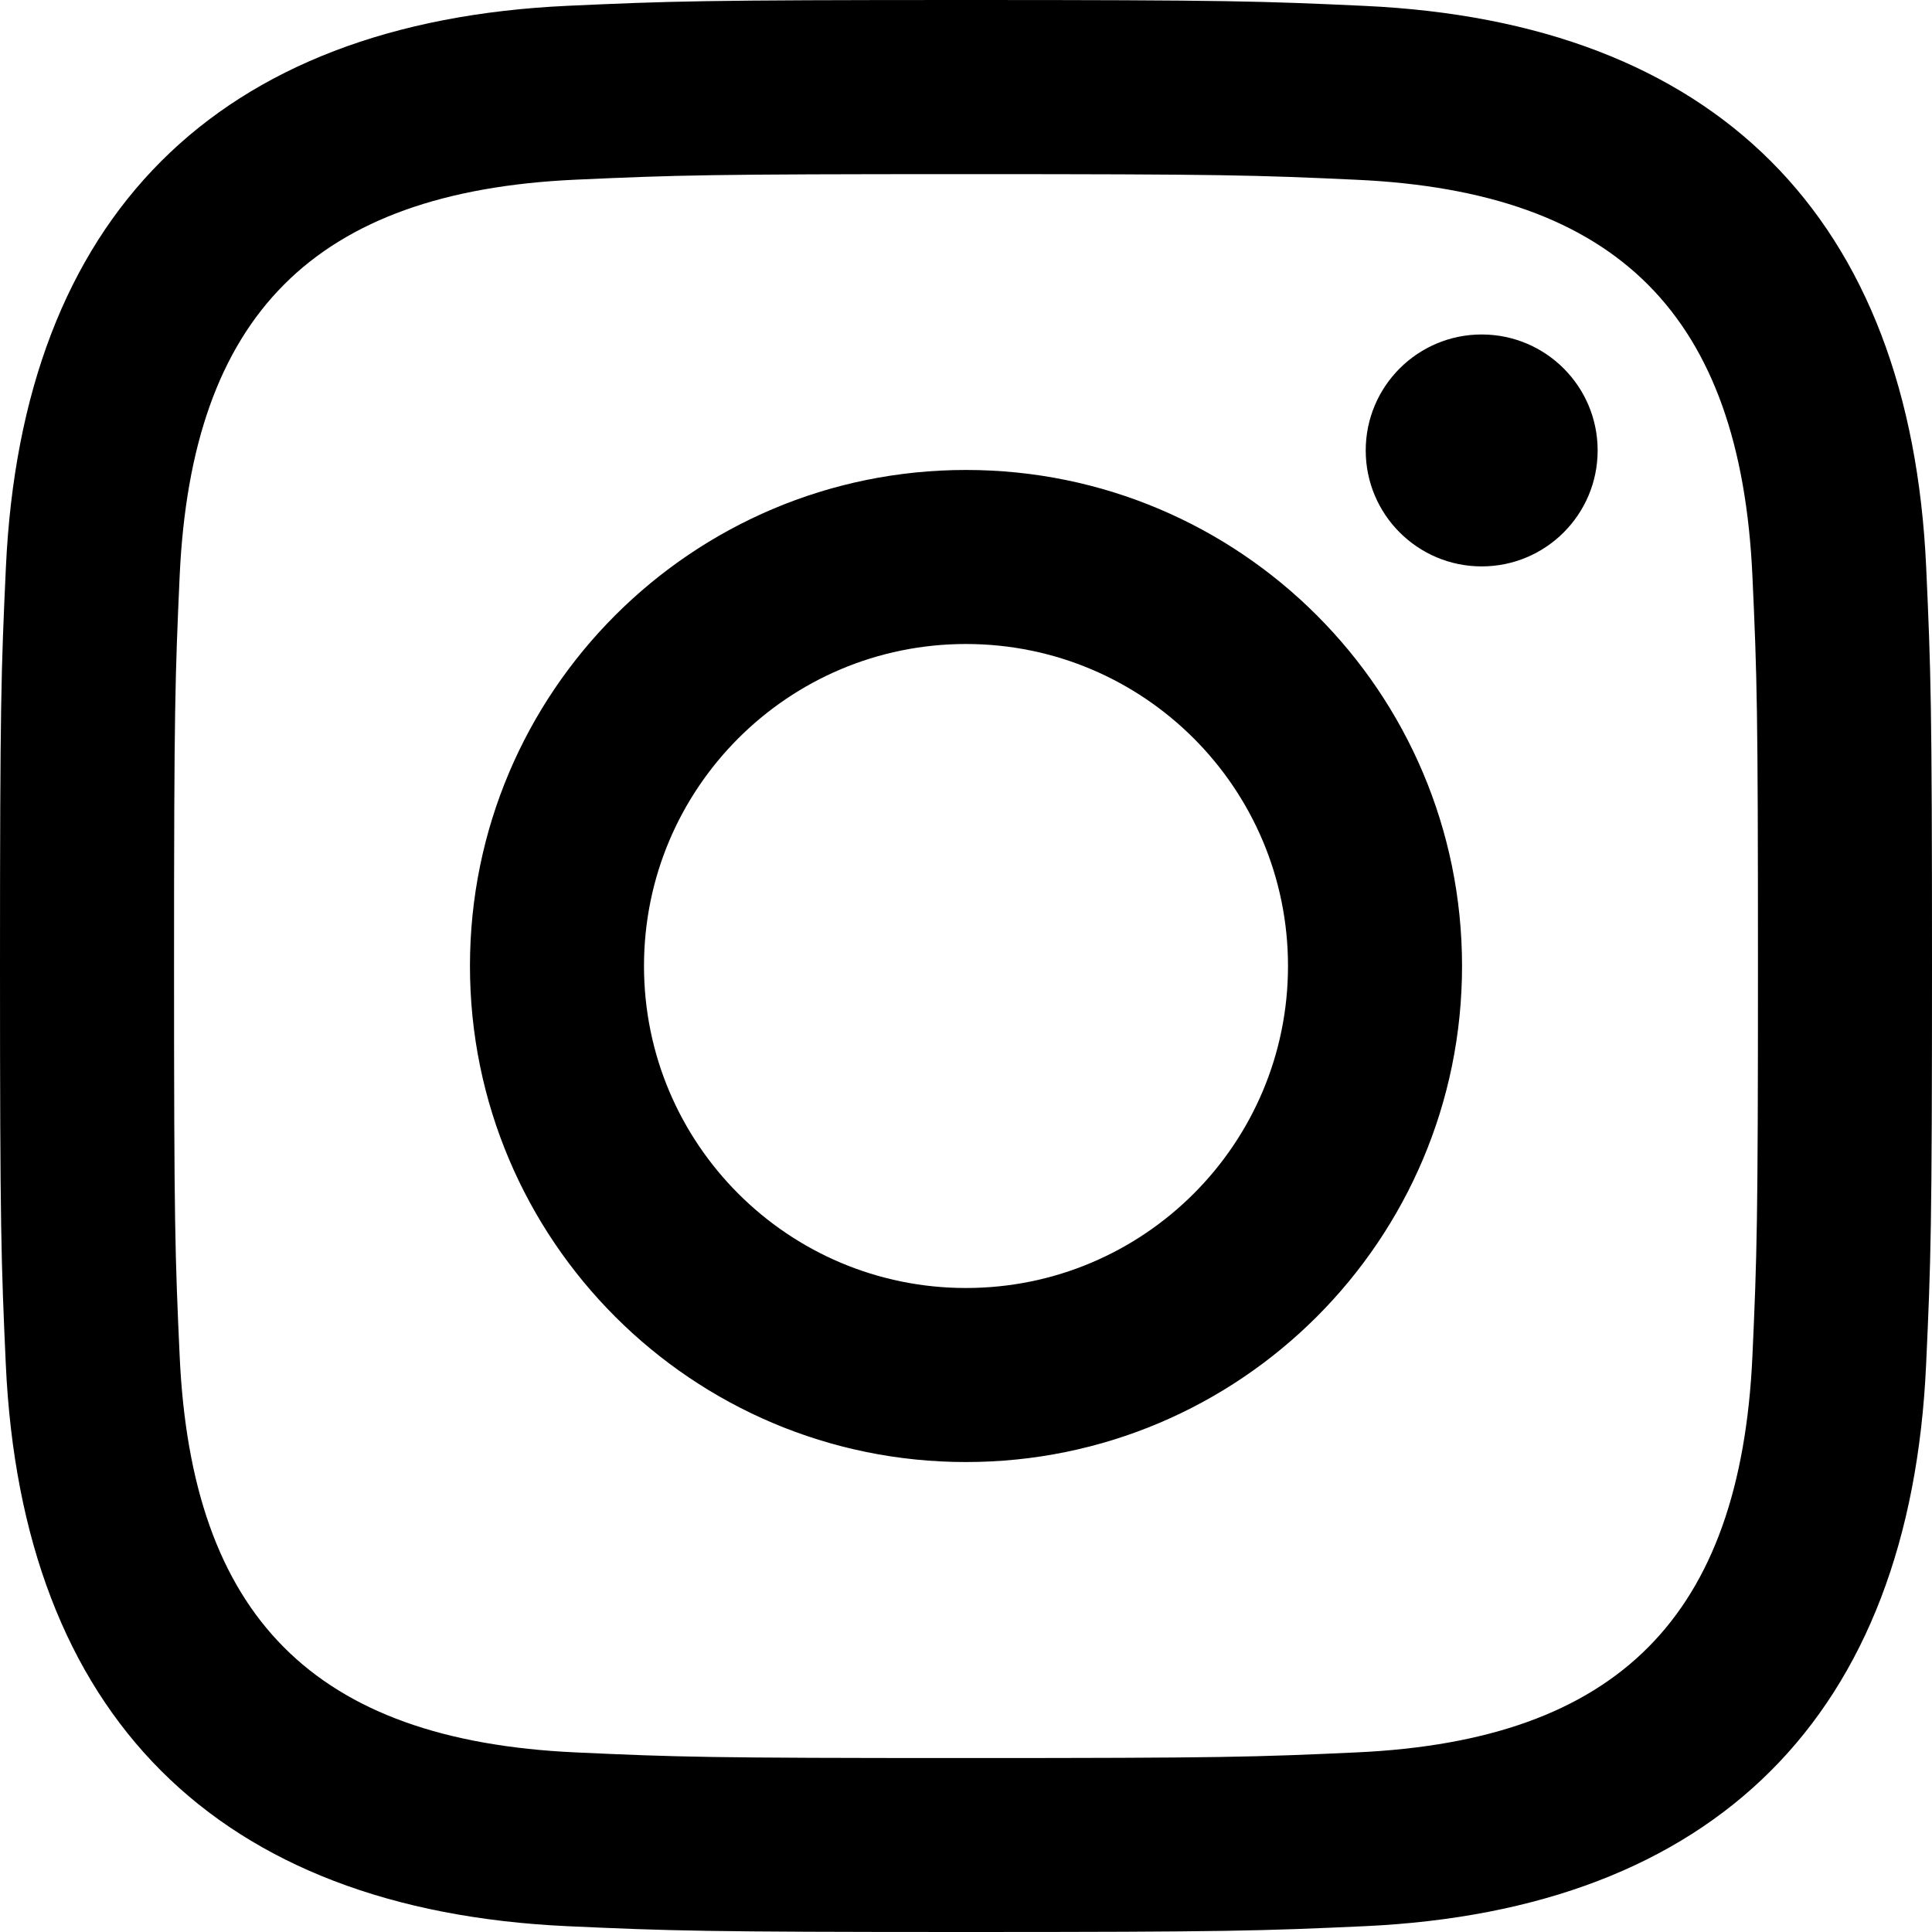
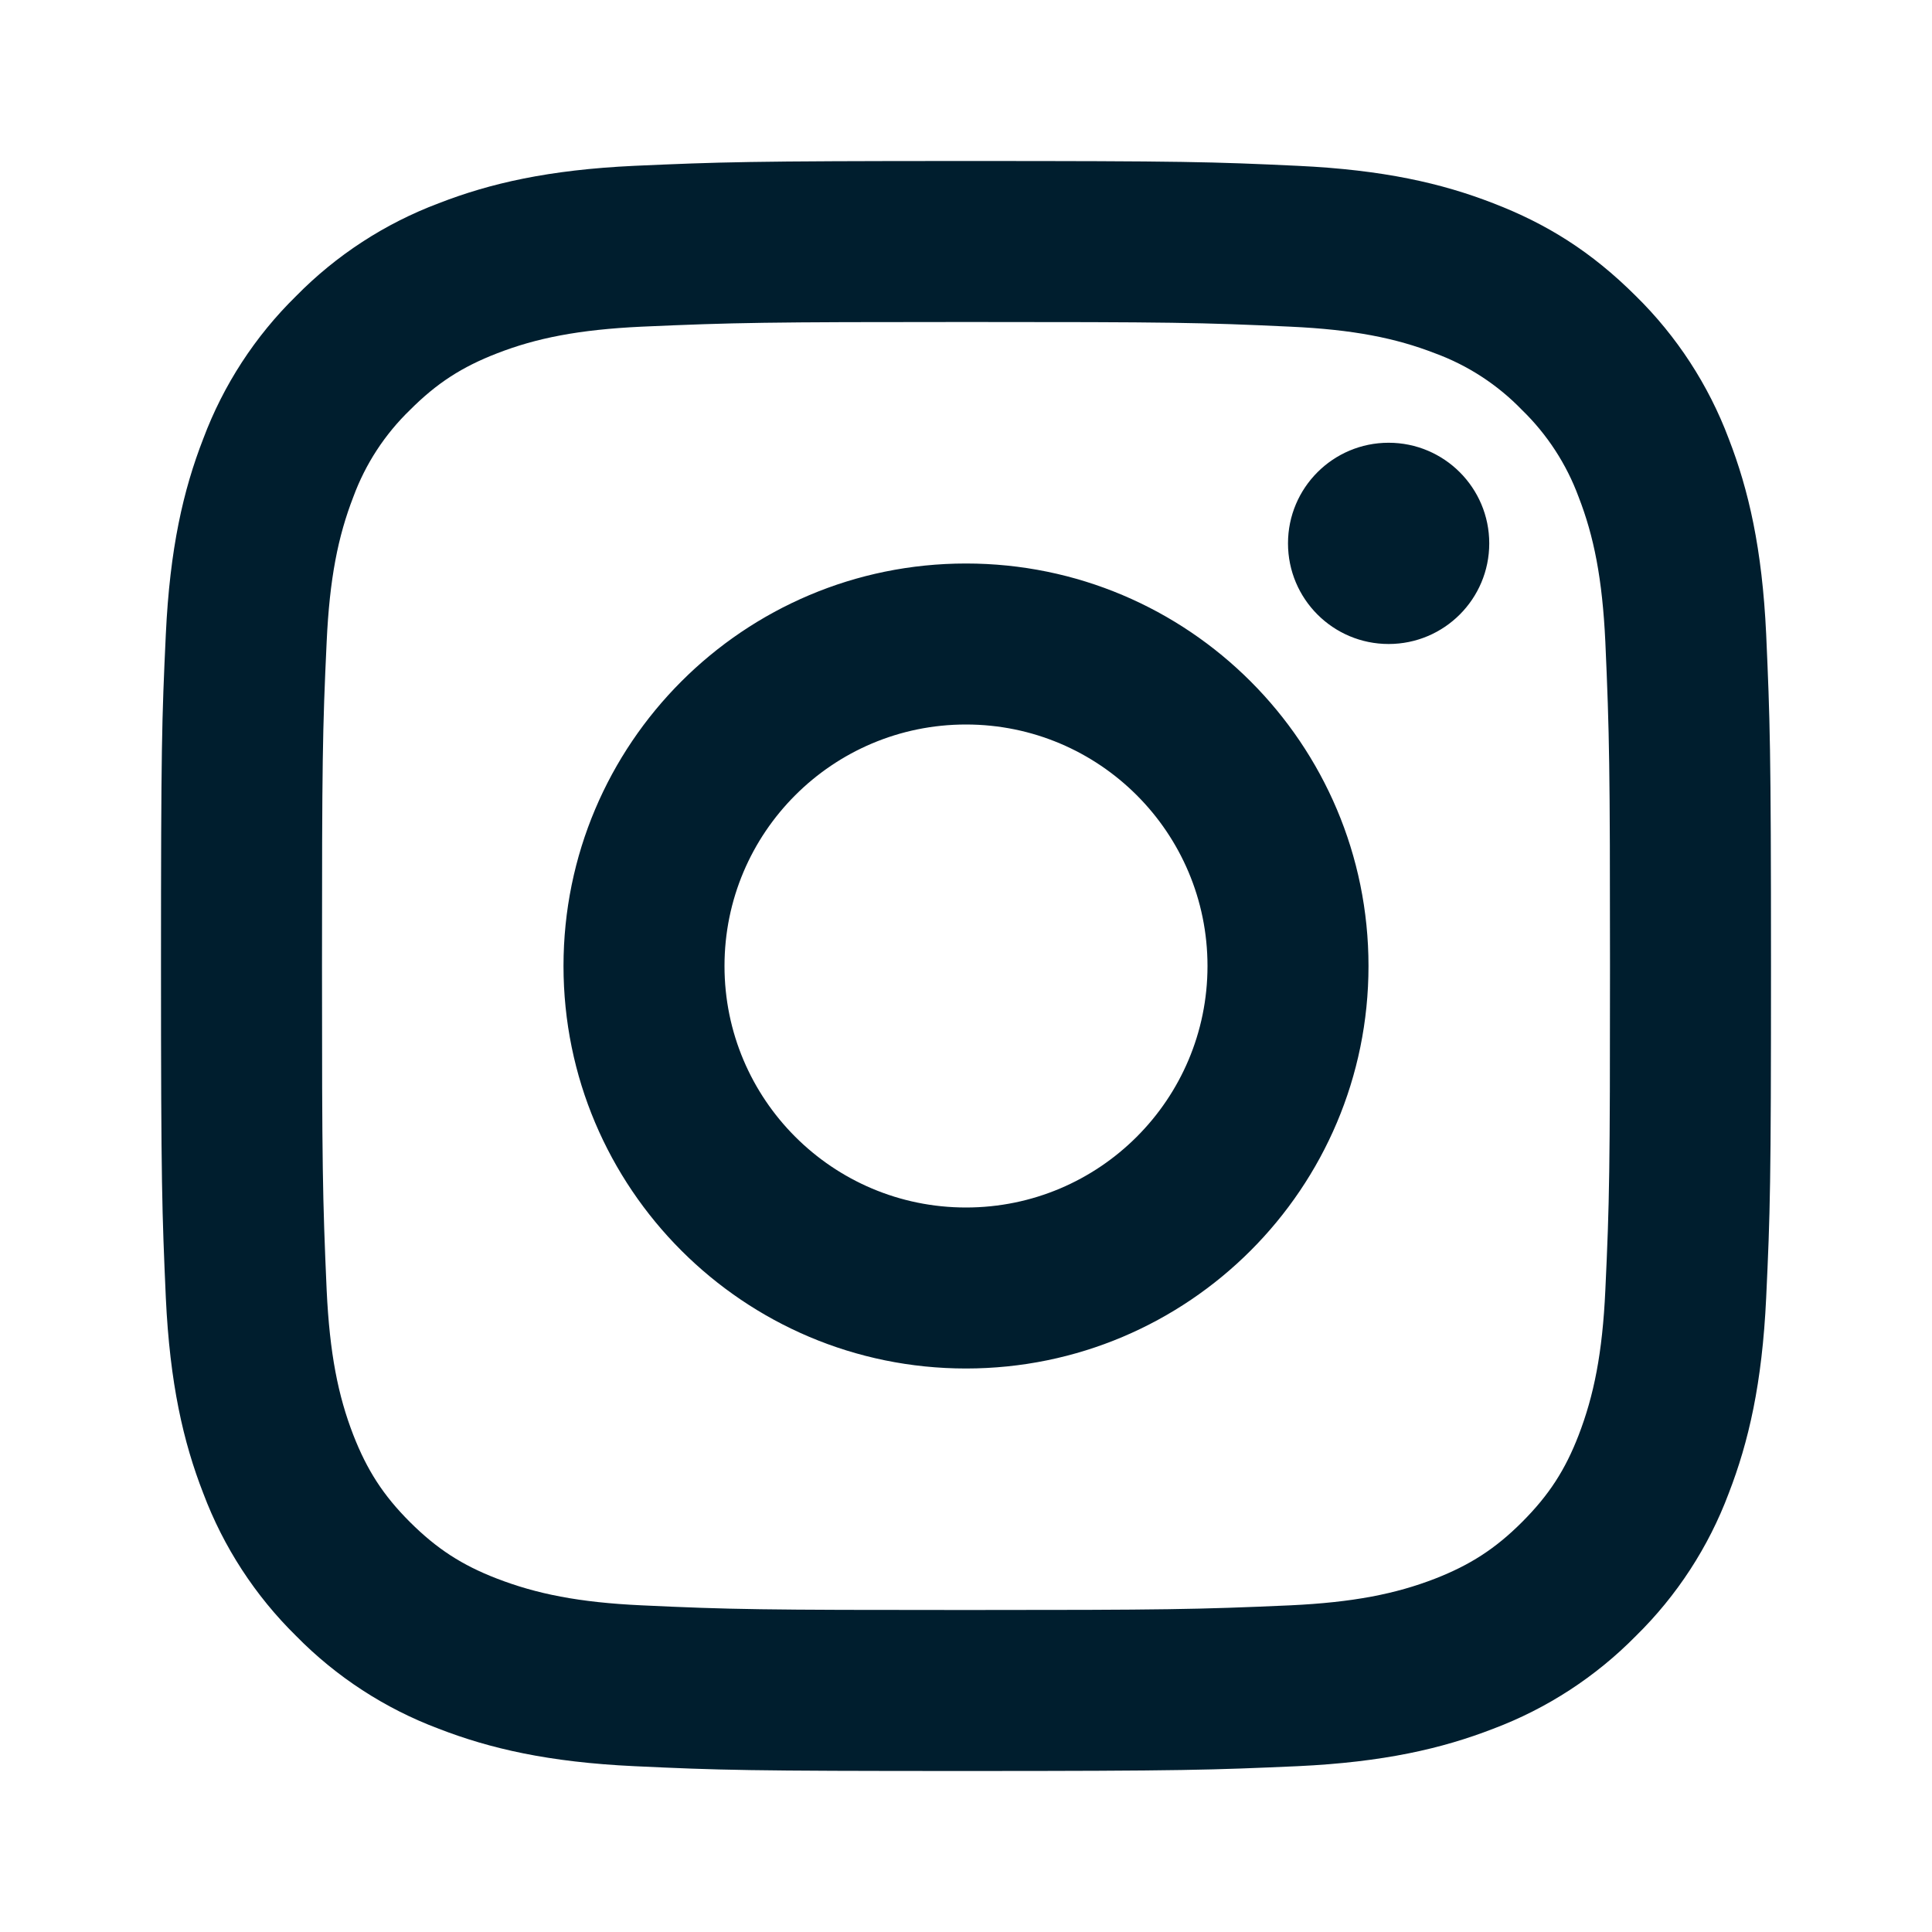
- <svg xmlns="http://www.w3.org/2000/svg" viewBox="0 0 24 24" fill="currentColor">
-   <path d="M12 2.163c3.204 0 3.584.012 4.85.07 3.252.148 4.771 1.691 4.919 4.919.058 1.265.069 1.645.069 4.849 0 3.205-.012 3.584-.069 4.849-.149 3.225-1.664 4.771-4.919 4.919-1.266.058-1.644.07-4.85.07-3.204 0-3.584-.012-4.849-.07-3.26-.149-4.771-1.699-4.919-4.92-.058-1.265-.07-1.644-.07-4.849 0-3.204.013-3.583.07-4.849.149-3.227 1.664-4.771 4.919-4.919 1.266-.057 1.645-.069 4.849-.069zM12 0C8.741 0 8.333.014 7.053.072 2.695.272.273 2.69.073 7.052.014 8.333 0 8.741 0 12c0 3.259.014 3.668.072 4.948.2 4.358 2.618 6.78 6.98 6.98C8.333 23.986 8.741 24 12 24c3.259 0 3.668-.014 4.948-.072 4.354-.2 6.782-2.618 6.979-6.98.059-1.28.073-1.689.073-4.948 0-3.259-.014-3.667-.072-4.947-.196-4.354-2.617-6.78-6.979-6.98C15.668.014 15.259 0 12 0zm0 5.838a6.162 6.162 0 100 12.324 6.162 6.162 0 000-12.324zM12 16a4 4 0 110-8 4 4 0 010 8zm6.406-11.845a1.44 1.44 0 100 2.881 1.44 1.44 0 000-2.881z" />
+ <svg xmlns="http://www.w3.org/2000/svg" viewBox="0 0 24 24">
+   <path fill="none" d="M0 0h24v24H0z" />
+   <path d="M12 9a3 3 0 1 0 0 6 3 3 0 0 0 0-6zm0-2a5 5 0 1 1 0 10 5 5 0 0 1 0-10zm6.5-.25a1.25 1.25 0 0 1-2.5 0 1.25 1.25 0 0 1 2.5 0zM12 4c-2.474 0-2.878.007-4.029.058-.784.037-1.31.142-1.798.332-.434.168-.747.369-1.08.703a2.89 2.89 0 0 0-.704 1.08c-.19.49-.295 1.015-.331 1.798C4.006 9.075 4 9.461 4 12c0 2.474.007 2.878.058 4.029.037.783.142 1.31.331 1.797.17.435.37.748.702 1.08.337.336.65.537 1.08.703.494.191 1.02.297 1.8.333C9.075 19.994 9.461 20 12 20c2.474 0 2.878-.007 4.029-.058.782-.037 1.309-.142 1.797-.331.433-.169.748-.37 1.08-.702.337-.337.538-.65.704-1.08.19-.493.296-1.02.332-1.8.052-1.104.058-1.49.058-4.029 0-2.474-.007-2.878-.058-4.029-.037-.782-.142-1.31-.332-1.798a2.911 2.911 0 0 0-.703-1.08 2.884 2.884 0 0 0-1.08-.704c-.49-.19-1.016-.295-1.798-.331C14.925 4.006 14.539 4 12 4zm0-2c2.717 0 3.056.01 4.122.06 1.065.05 1.79.217 2.428.465.66.254 1.216.598 1.772 1.153a4.908 4.908 0 0 1 1.153 1.772c.247.637.415 1.363.465 2.428.047 1.066.06 1.405.06 4.122 0 2.717-.01 3.056-.06 4.122-.05 1.065-.218 1.79-.465 2.428a4.883 4.883 0 0 1-1.153 1.772 4.915 4.915 0 0 1-1.772 1.153c-.637.247-1.363.415-2.428.465-1.066.047-1.405.06-4.122.06-2.717 0-3.056-.01-4.122-.06-1.065-.05-1.79-.218-2.428-.465a4.89 4.89 0 0 1-1.772-1.153 4.904 4.904 0 0 1-1.153-1.772c-.248-.637-.415-1.363-.465-2.428C2.013 15.056 2 14.717 2 12c0-2.717.01-3.056.06-4.122.05-1.066.217-1.79.465-2.428a4.88 4.88 0 0 1 1.153-1.772A4.897 4.897 0 0 1 5.45 2.525c.638-.248 1.362-.415 2.428-.465C8.944 2.013 9.283 2 12 2z" fill="#001e2e" />
</svg>
